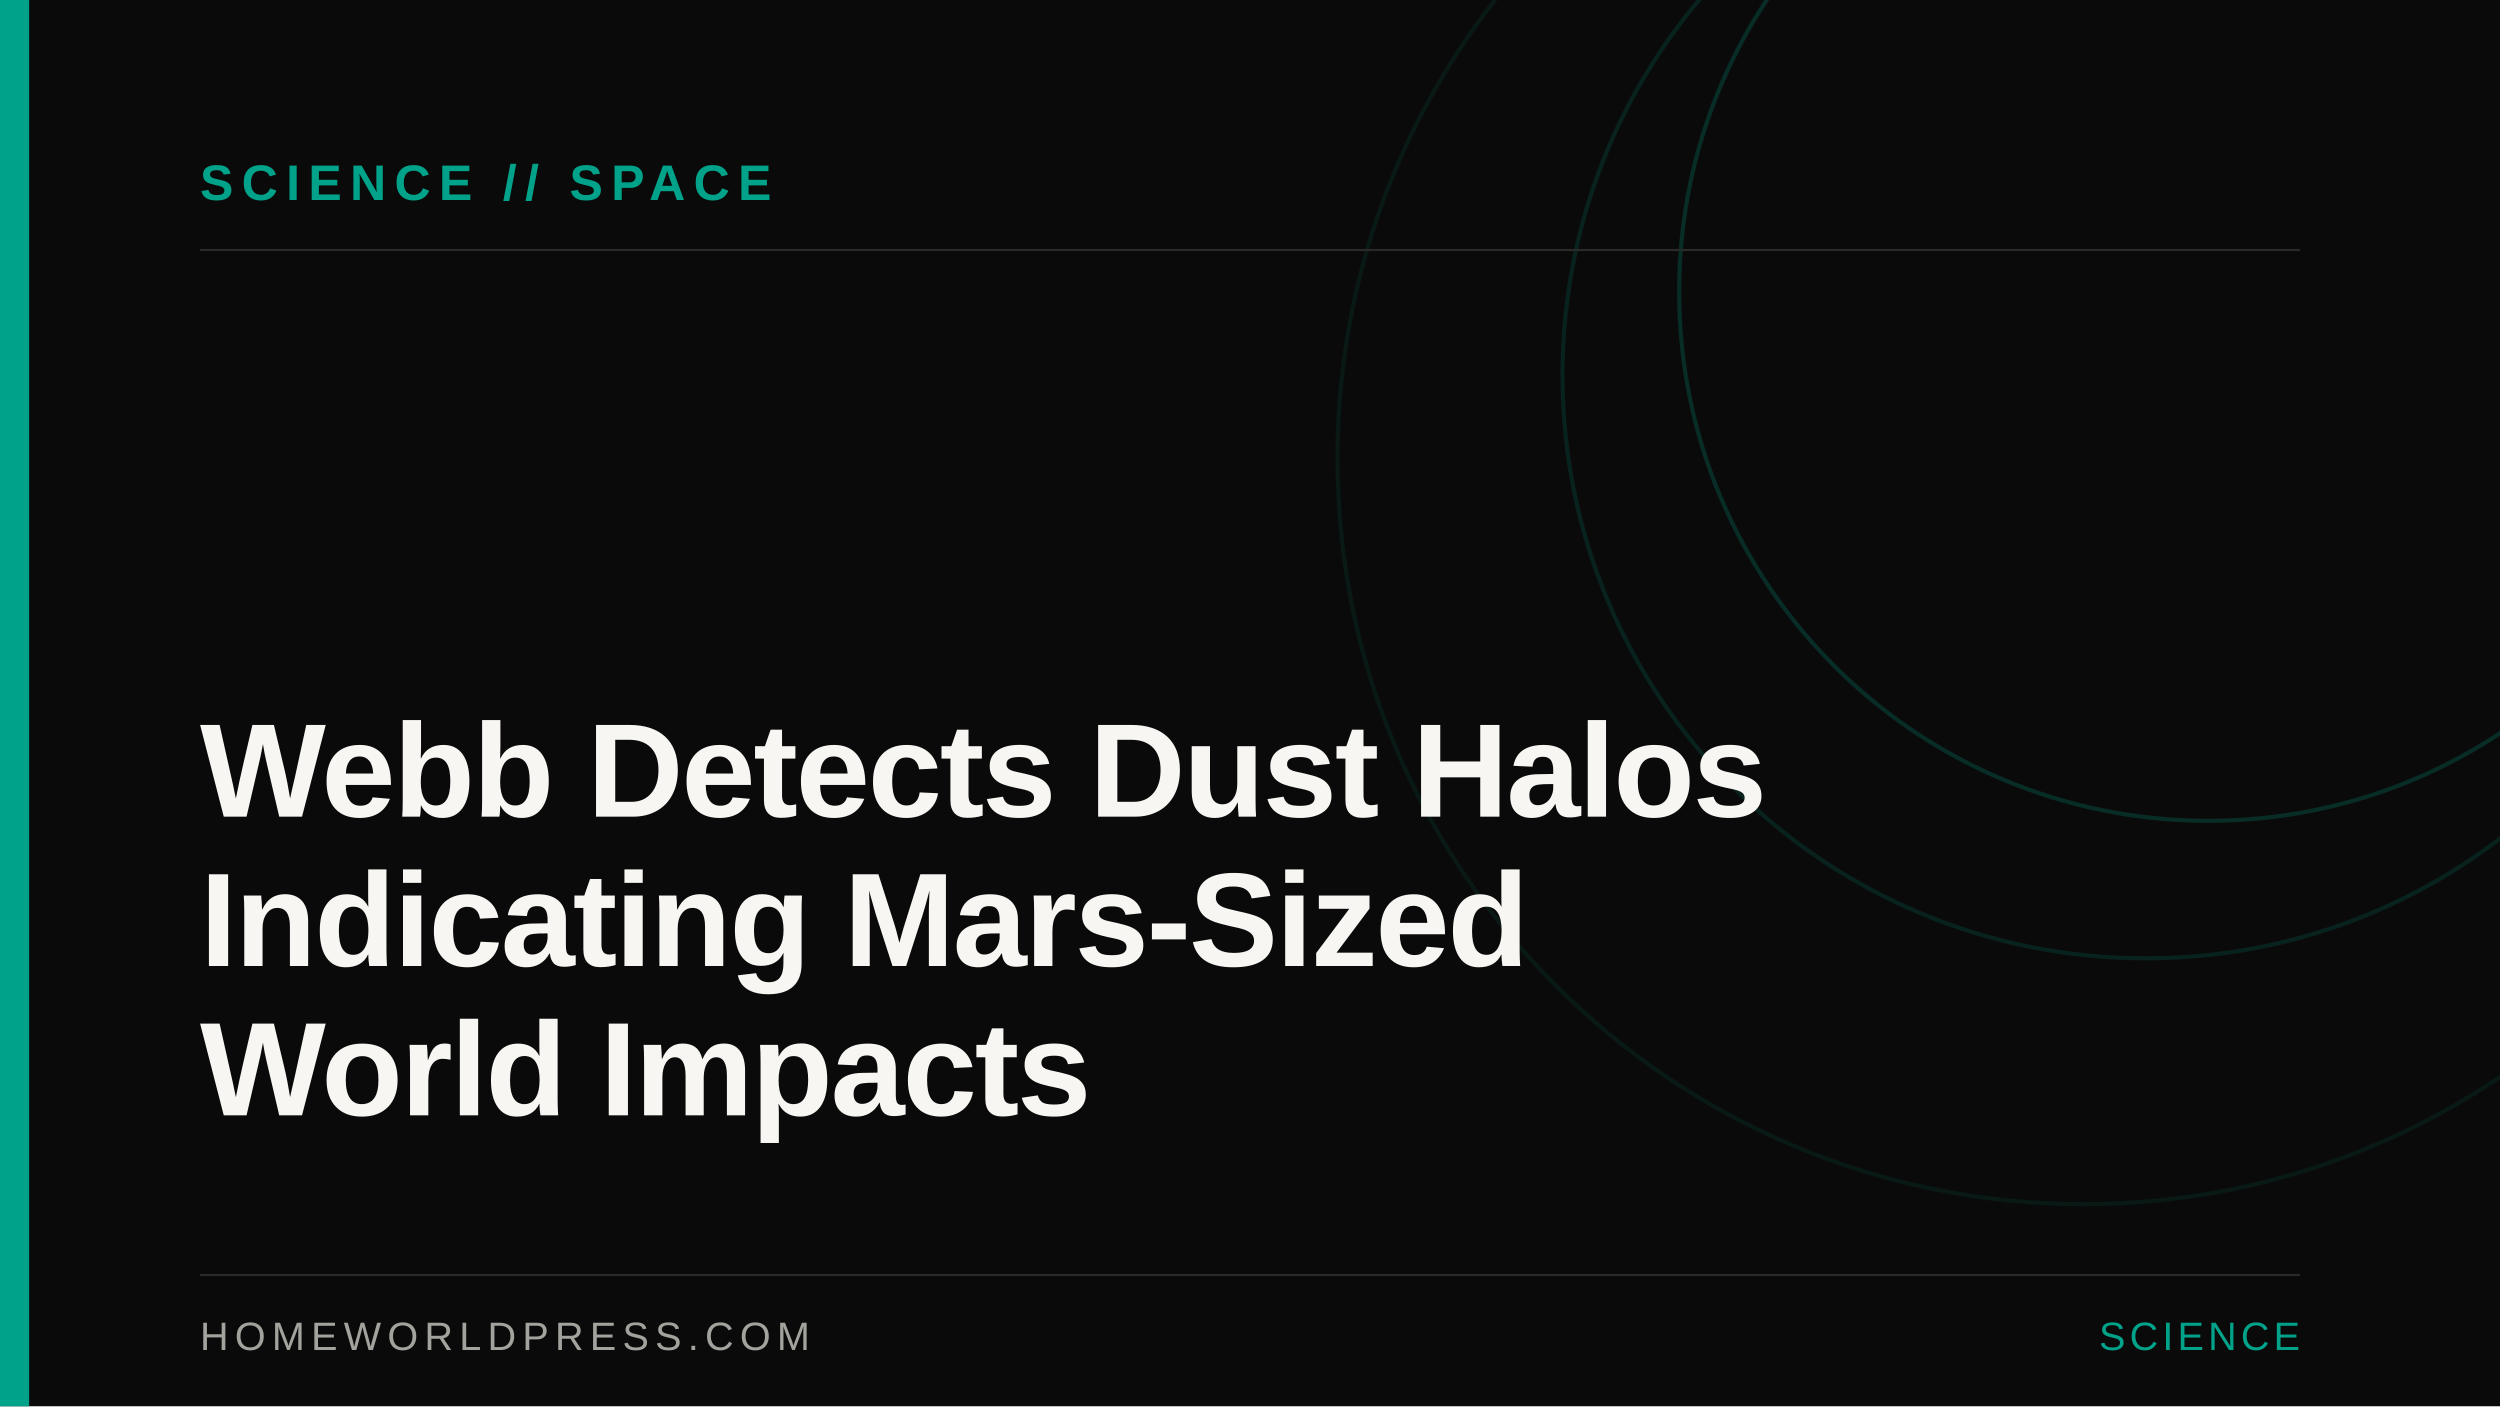
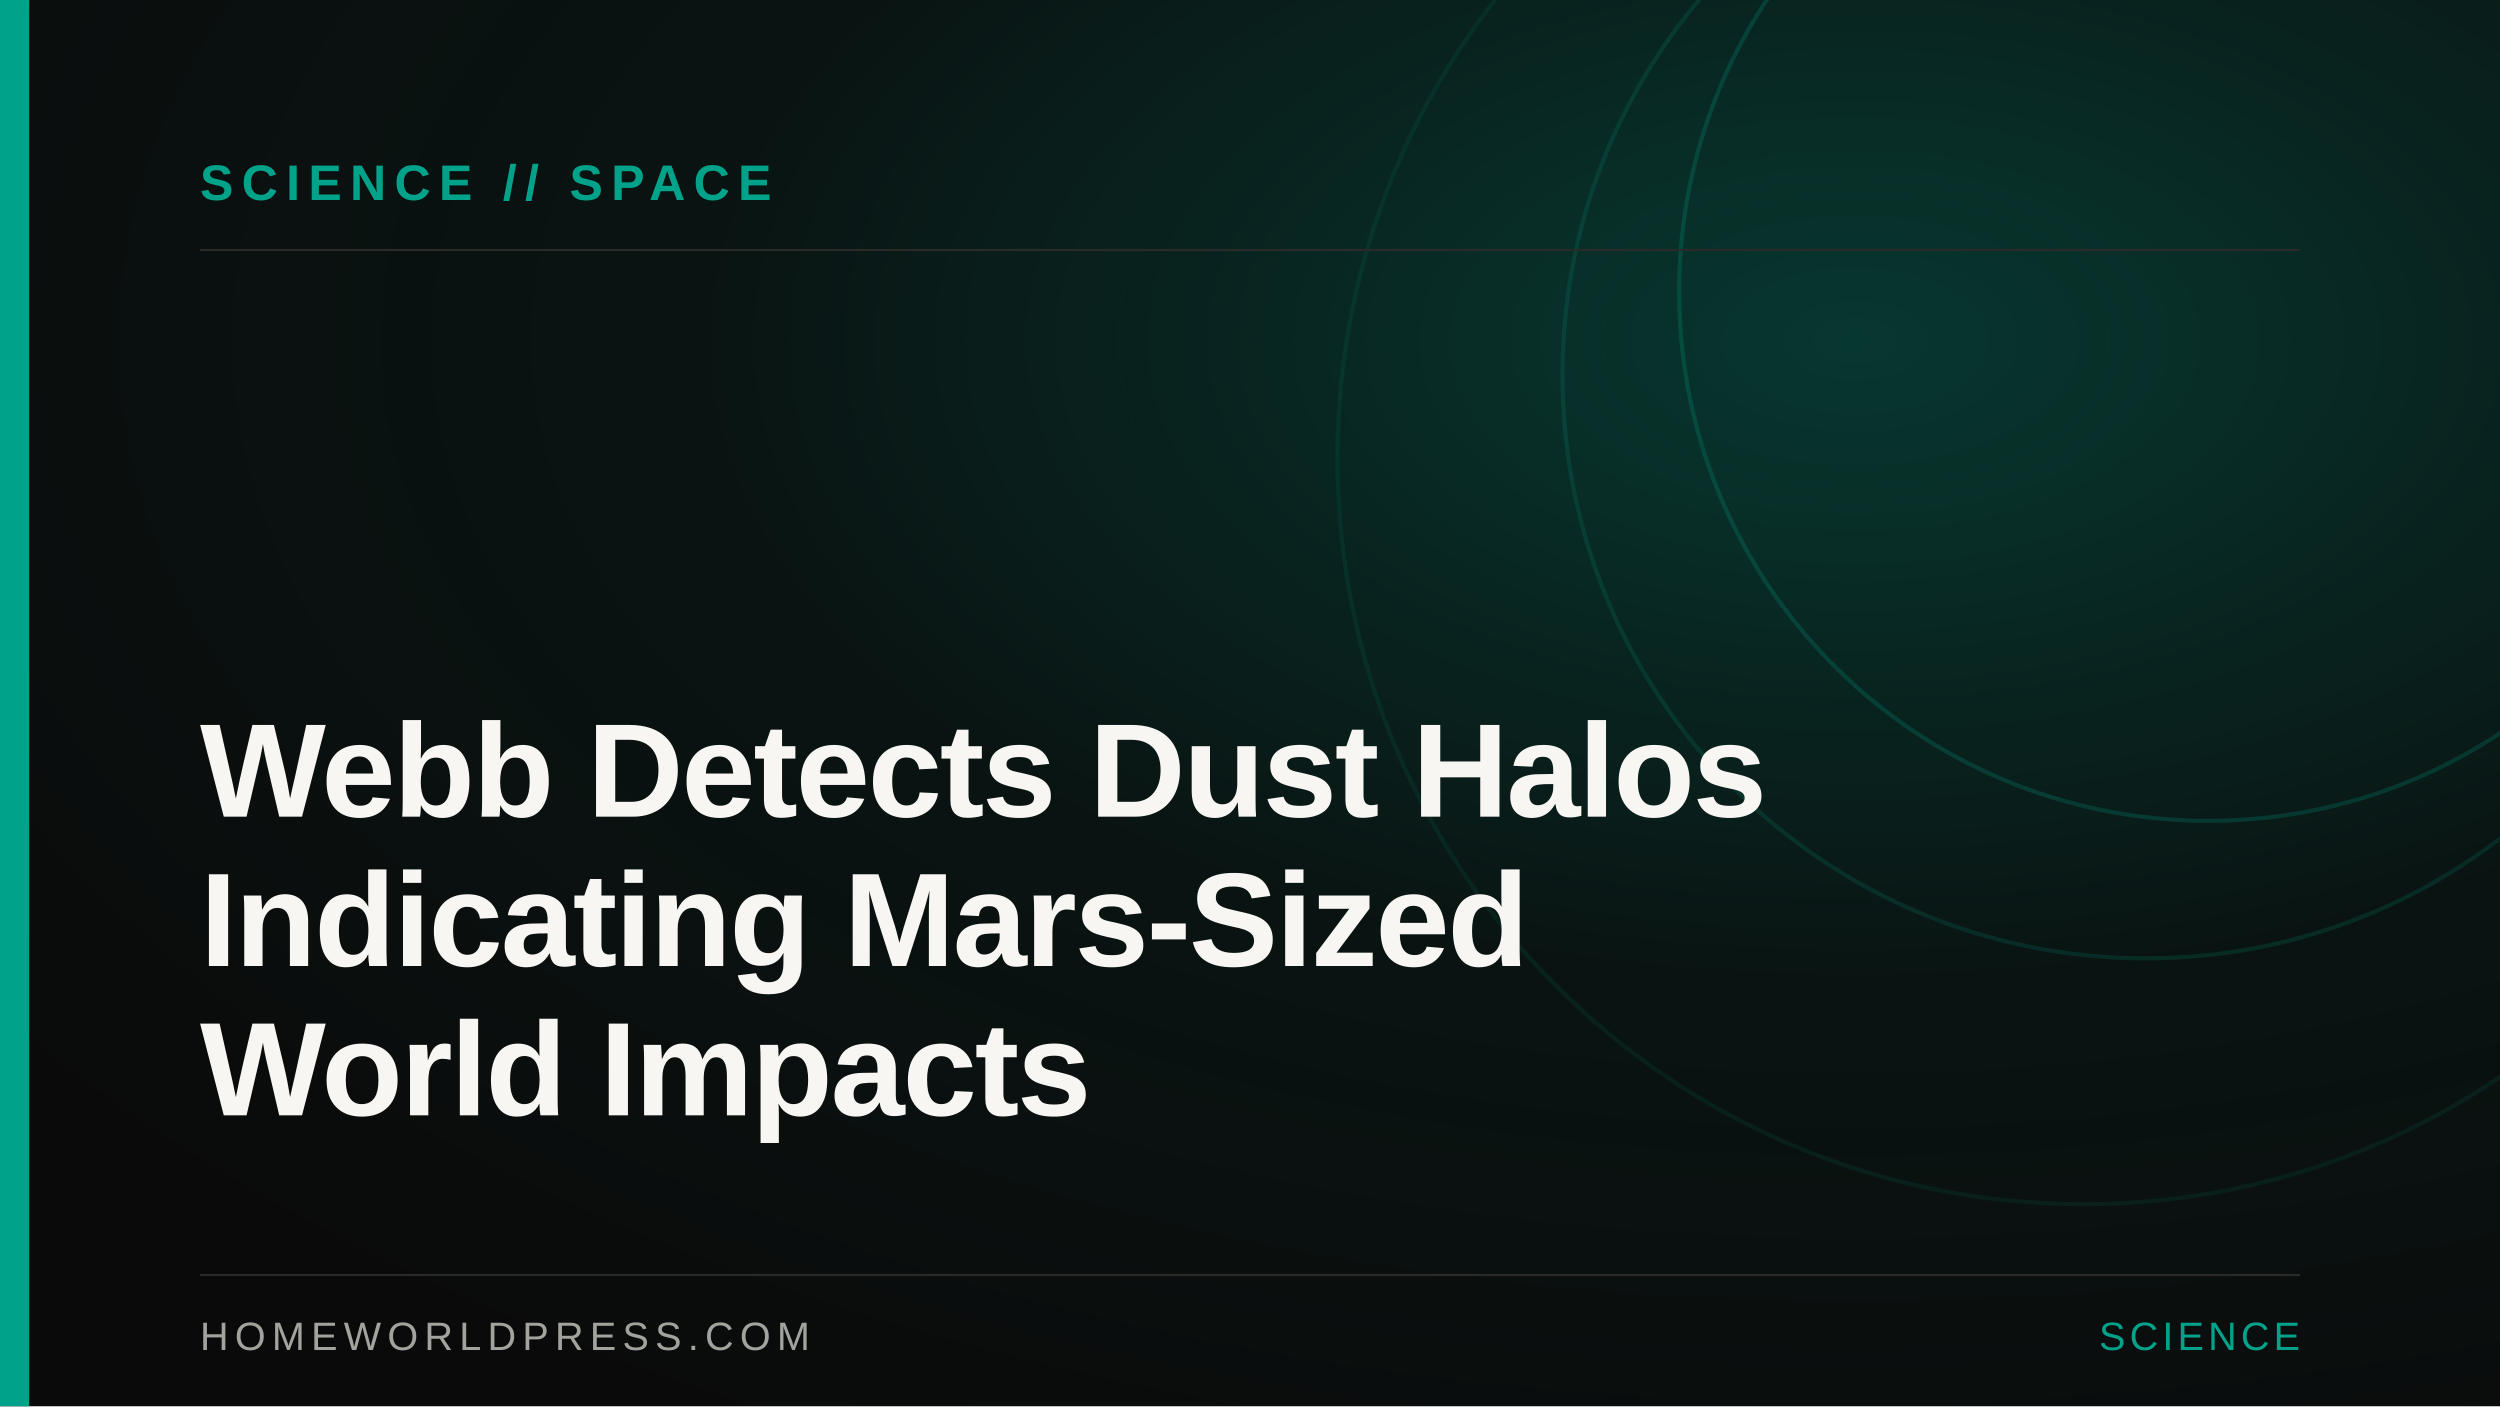
<svg xmlns="http://www.w3.org/2000/svg" width="1200" height="675" viewBox="0 0 1200 675" role="img">
+   <defs>
+     <radialGradient id="brilho" cx="0.74" cy="0.24" r="0.9">
+       <stop offset="0" stop-color="#00A389" stop-opacity="0.3" />
+       <stop offset="0.5" stop-color="#00A389" stop-opacity="0.07" />
+       <stop offset="1" stop-color="#00A389" stop-opacity="0" />
+     </radialGradient>
+   </defs>
  <rect width="1200" height="675" fill="#0A0A0A" />
+   <rect width="1200" height="675" fill="url(#brilho)" />
  <text x="96" y="96" font-family="Helvetica Neue, Arial, sans-serif" font-size="24" font-weight="700" fill="#00A389" letter-spacing="4">SCIENCE // SPACE</text>
  <circle cx="1060" cy="140" r="254" fill="none" stroke="#00A389" stroke-width="2" opacity="0.22" />
  <circle cx="1030" cy="180" r="280" fill="none" stroke="#00A389" stroke-width="2" opacity="0.16" />
  <circle cx="1000" cy="220" r="358" fill="none" stroke="#00A389" stroke-width="2" opacity="0.1" />
  <text x="96" y="392" font-family="Helvetica Neue, Arial, sans-serif" font-size="64" font-weight="700" fill="#F7F6F2" letter-spacing="-1">Webb Detects Dust Halos</text>
  <text x="96" y="463.68" font-family="Helvetica Neue, Arial, sans-serif" font-size="64" font-weight="700" fill="#F7F6F2" letter-spacing="-1">Indicating Mars-Sized</text>
  <text x="96" y="535.36" font-family="Helvetica Neue, Arial, sans-serif" font-size="64" font-weight="700" fill="#F7F6F2" letter-spacing="-1">World Impacts</text>
  <rect x="0" y="0" width="14" height="675" fill="#00A389" />
  <line x1="96" y1="120" x2="1104" y2="120" stroke="#2A2A28" stroke-width="1" />
  <line x1="96" y1="612" x2="1104" y2="612" stroke="#2A2A28" stroke-width="1" />
  <text x="96" y="648" font-family="Helvetica Neue, Arial, sans-serif" font-size="19" fill="#A3A39E" letter-spacing="3">HOMEWORLDPRESS.COM</text>
  <text x="1104" y="648" text-anchor="end" font-family="Helvetica Neue, Arial, sans-serif" font-size="19" fill="#00A389" letter-spacing="2">SCIENCE</text>
</svg>
